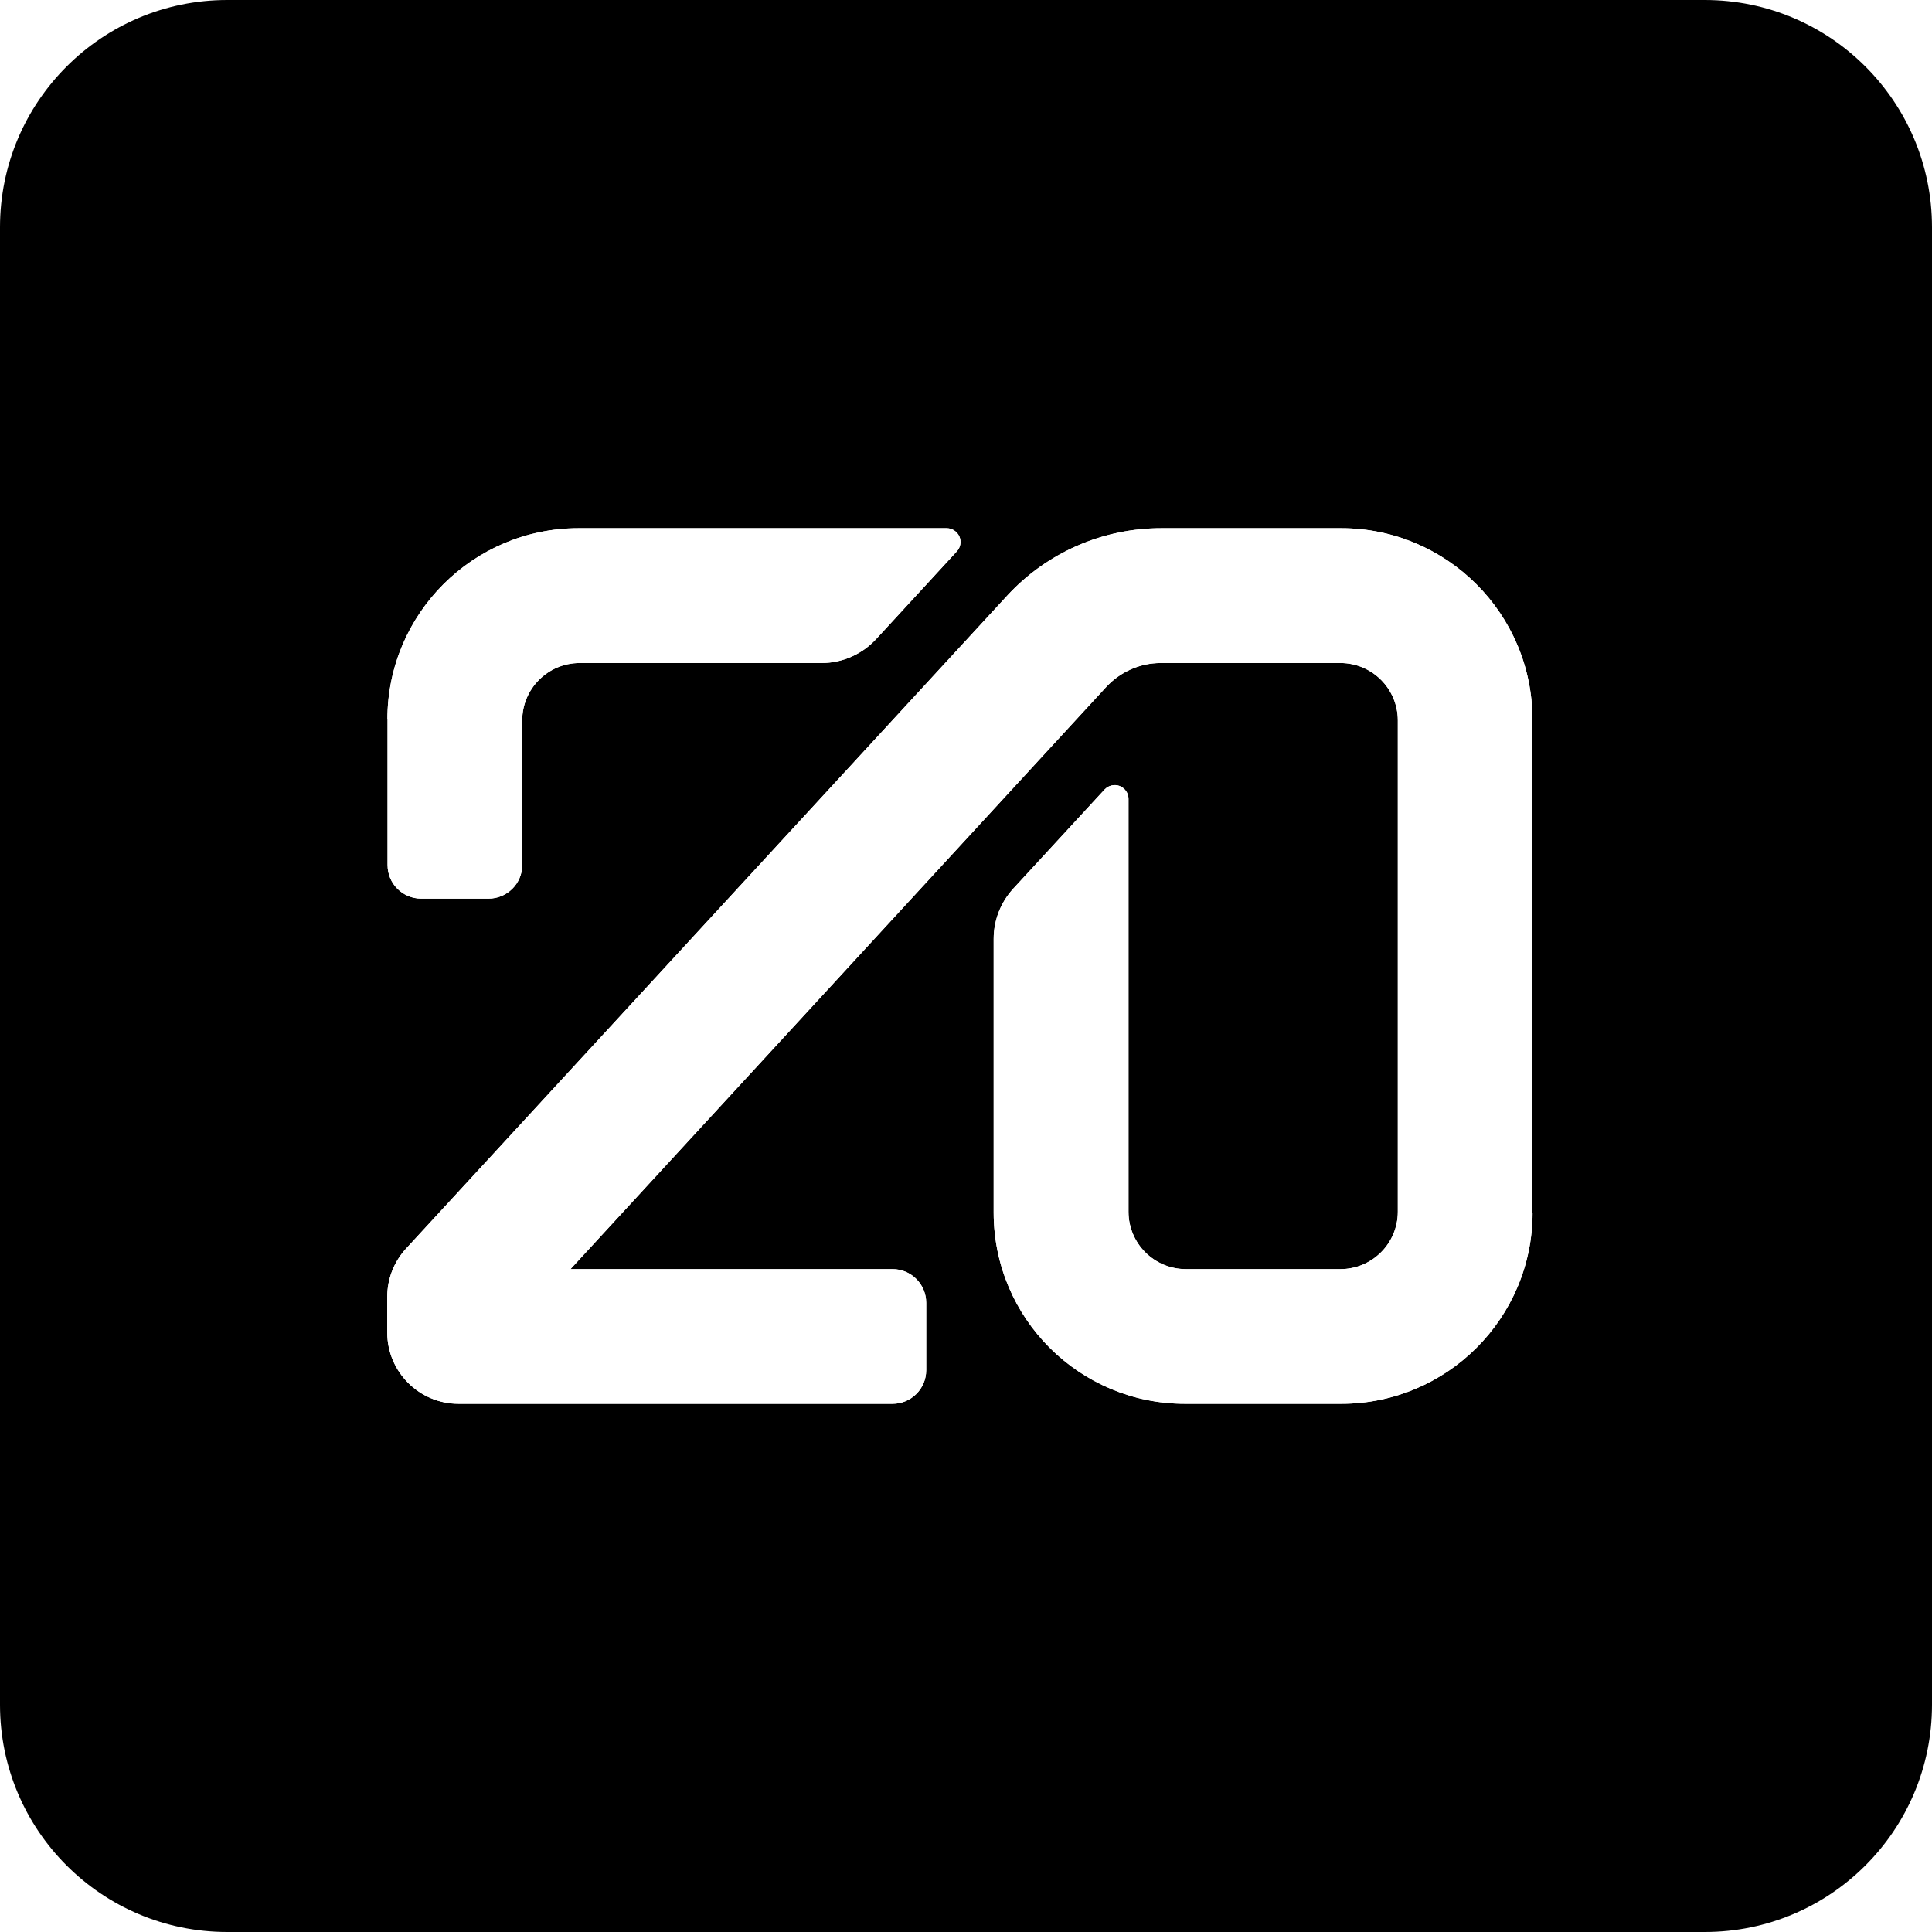
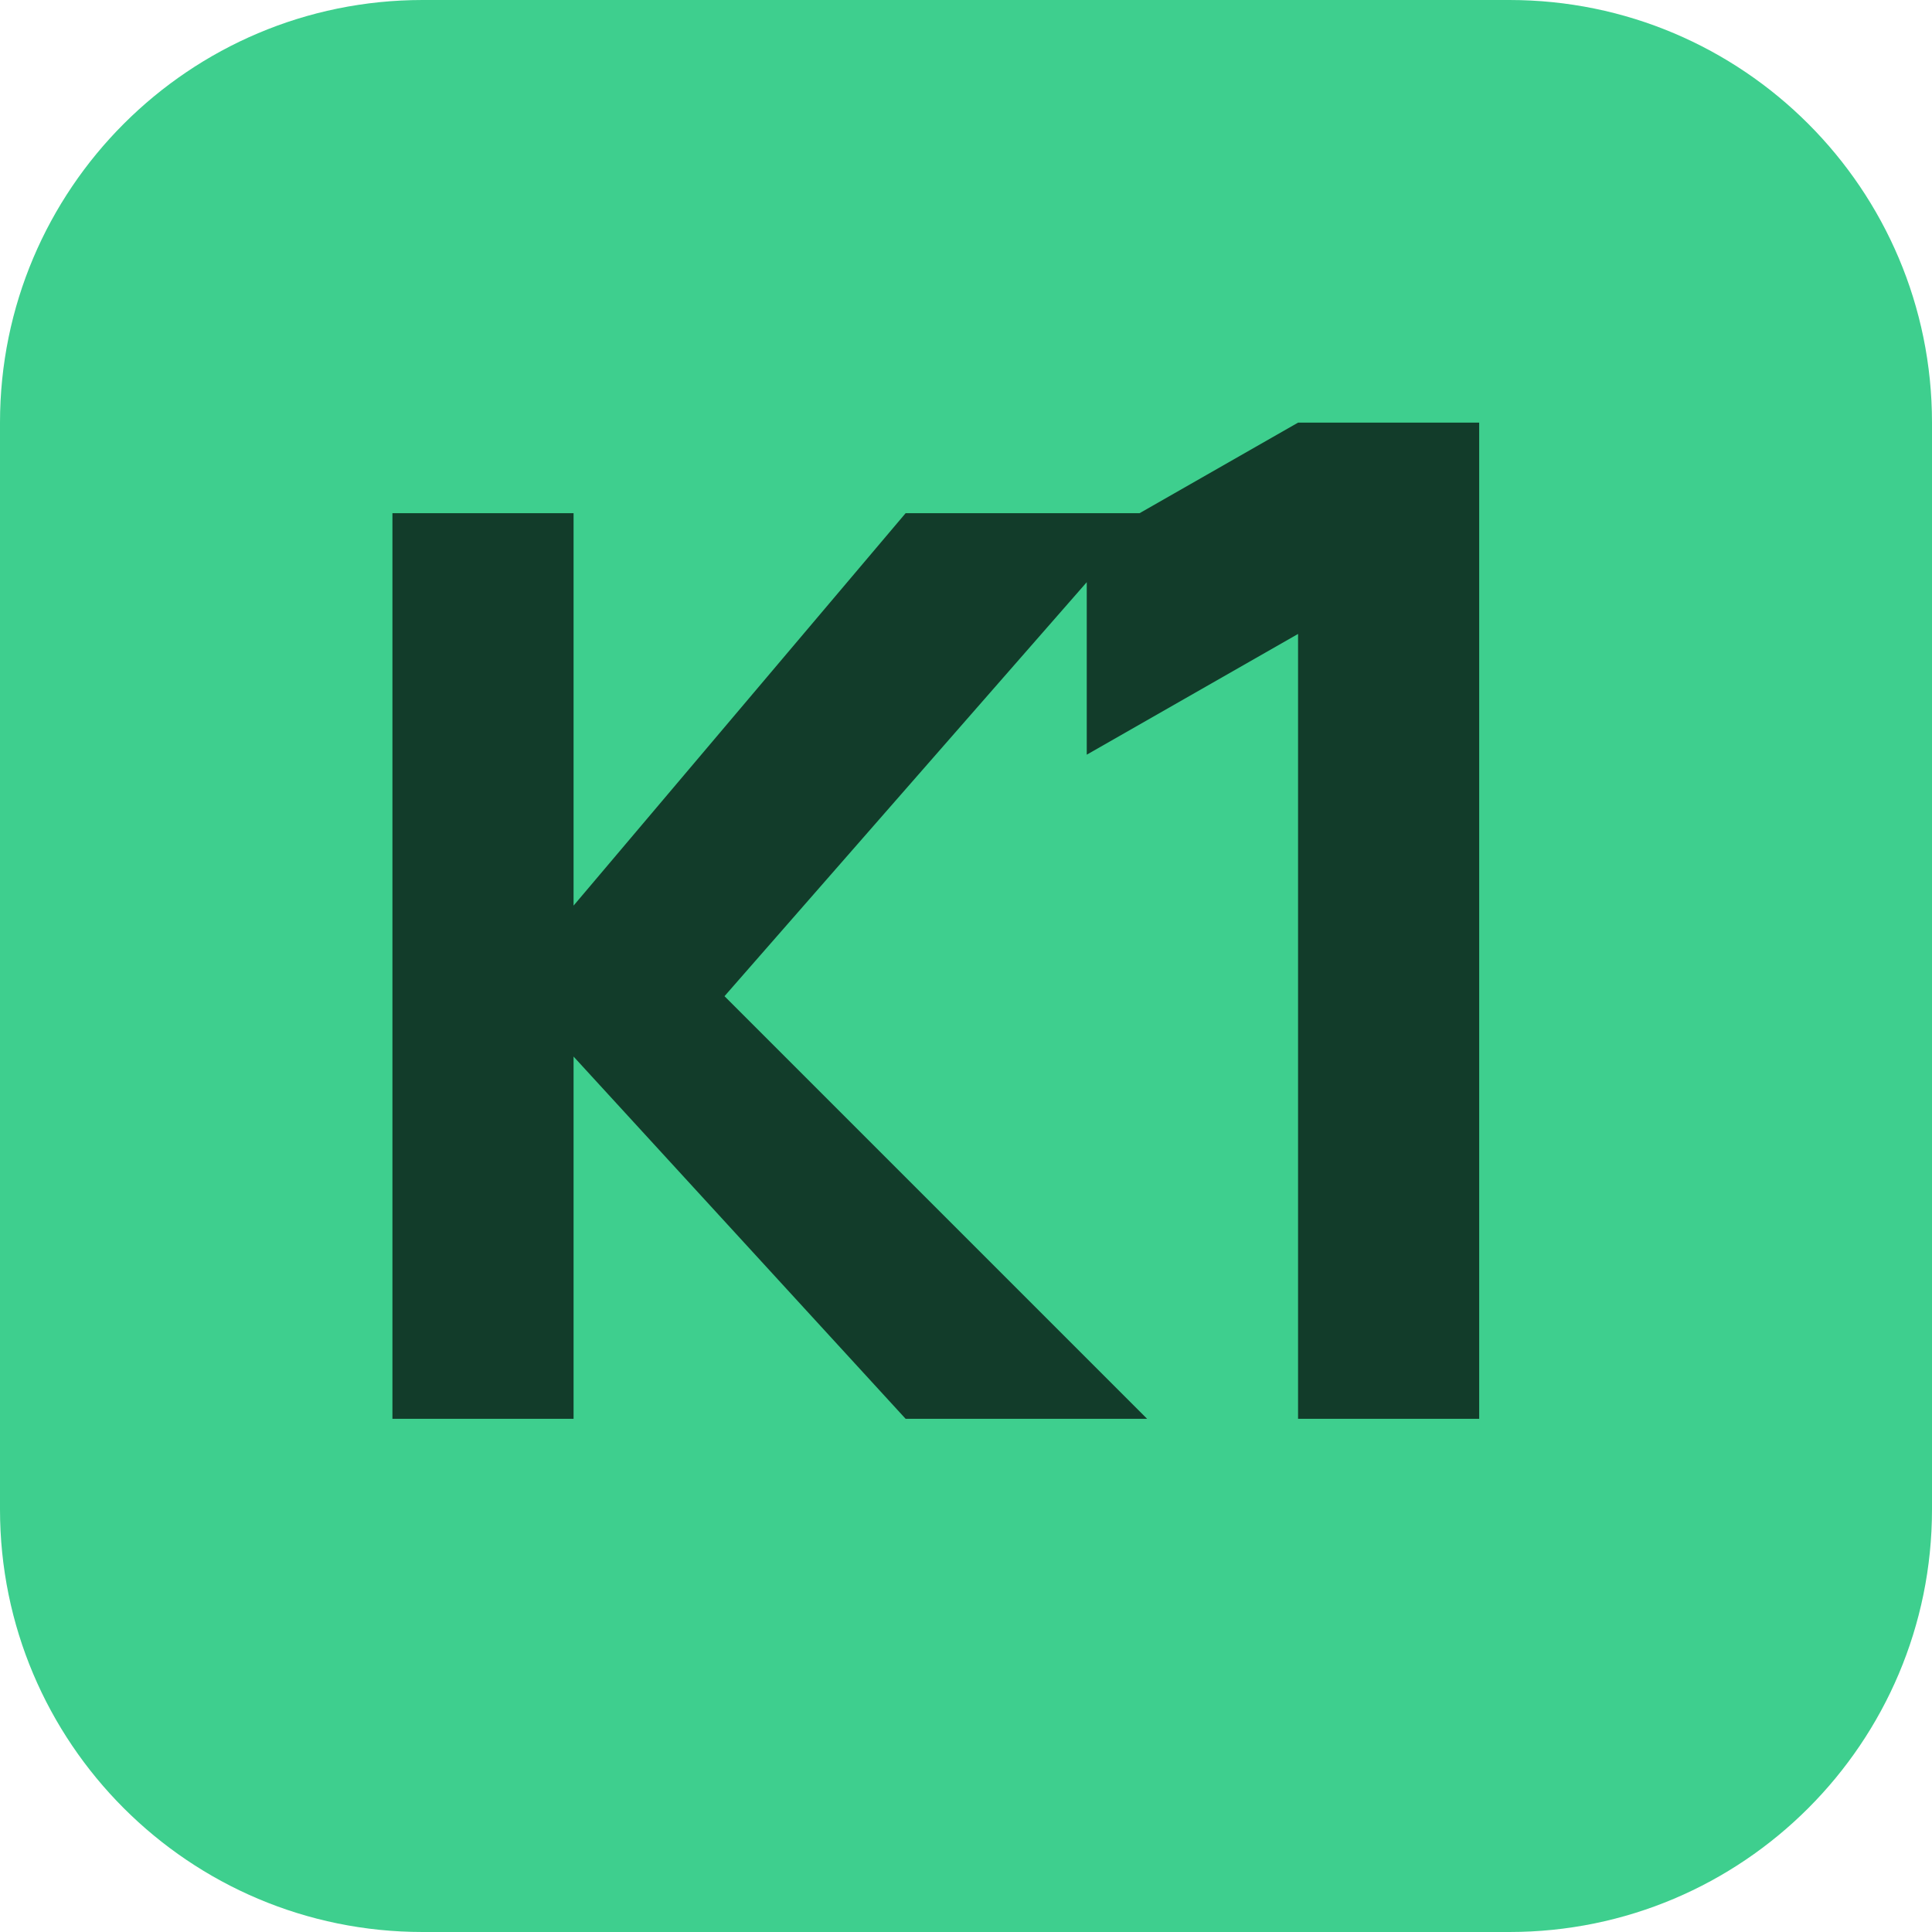
- <svg xmlns="http://www.w3.org/2000/svg" width="96px" height="96px" viewBox="0 0 96 96" version="1.1">
-   <defs>
-     <clipPath id="clip1">
-       <path d="M 11.293 0 L 84.707 0 C 90.945 0 96 5.055 96 11.293 L 96 84.707 C 96 90.945 90.945 96 84.707 96 L 11.293 96 C 5.055 96 0 90.945 0 84.707 L 0 11.293 C 0 5.055 5.055 0 11.293 0 Z M 11.293 0 " />
-     </clipPath>
-     <clipPath id="clip2">
-       <path d="M 19 26 L 48 26 L 48 45 L 19 45 Z M 19 26 " />
-     </clipPath>
-     <clipPath id="clip3">
-       <path d="M 11.293 0 L 84.707 0 C 90.945 0 96 5.055 96 11.293 L 96 84.707 C 96 90.945 90.945 96 84.707 96 L 11.293 96 C 5.055 96 0 90.945 0 84.707 L 0 11.293 C 0 5.055 5.055 0 11.293 0 Z M 11.293 0 " />
-     </clipPath>
-     <clipPath id="clip4">
-       <path d="M 19 26 L 77 26 L 77 70 L 19 70 Z M 19 26 " />
-     </clipPath>
-     <clipPath id="clip5">
-       <path d="M 11.293 0 L 84.707 0 C 90.945 0 96 5.055 96 11.293 L 96 84.707 C 96 90.945 90.945 96 84.707 96 L 11.293 96 C 5.055 96 0 90.945 0 84.707 L 0 11.293 C 0 5.055 5.055 0 11.293 0 Z M 11.293 0 " />
-     </clipPath>
-   </defs>
-   <g id="surface1">
-     <g clip-path="url(#clip1)" clip-rule="nonzero">
-       <path style=" stroke:none;fill-rule:nonzero;fill:rgb(0%,0%,0%);fill-opacity:1;" d="M 96 0 L 0 0 L 0 96 L 96 96 Z M 19.25 35.746 C 19.25 30.5 23.508 26.246 28.75 26.246 L 47.039 26.246 C 47.309 26.246 47.555 26.406 47.668 26.652 C 47.781 26.902 47.73 27.191 47.547 27.395 L 43.539 31.75 C 42.84 32.508 41.859 32.945 40.828 32.945 L 28.801 32.945 C 27.227 32.945 25.949 34.223 25.949 35.797 L 25.949 42.98 C 25.949 43.906 25.199 44.652 24.273 44.652 L 20.93 44.652 C 20.004 44.652 19.258 43.906 19.258 42.98 L 19.258 35.746 Z M 76.152 60.254 C 76.152 65.5 71.895 69.754 66.648 69.754 L 58.879 69.754 C 53.633 69.754 49.375 65.5 49.375 60.254 L 49.375 46.652 C 49.375 45.727 49.723 44.836 50.352 44.152 L 54.883 39.234 C 55.074 39.027 55.371 38.957 55.637 39.055 C 55.898 39.164 56.074 39.41 56.074 39.691 L 56.074 60.211 C 56.074 61.785 57.352 63.062 58.926 63.062 L 66.605 63.062 C 68.18 63.062 69.457 61.785 69.457 60.211 L 69.457 35.797 C 69.457 34.223 68.18 32.945 66.605 32.945 L 57.676 32.945 C 56.652 32.945 55.68 33.375 54.98 34.121 L 28.348 63.062 L 44.352 63.062 C 45.273 63.062 46.023 63.812 46.023 64.738 L 46.023 68.082 C 46.023 69.008 45.273 69.754 44.352 69.754 L 22.785 69.754 C 20.832 69.754 19.242 68.168 19.242 66.211 L 19.242 64.441 C 19.242 63.551 19.574 62.695 20.18 62.039 L 50.039 29.605 C 52.016 27.457 54.789 26.246 57.707 26.246 L 66.641 26.246 C 71.887 26.246 76.145 30.5 76.145 35.746 L 76.145 60.254 Z M 76.152 60.254 " />
-     </g>
-     <g clip-path="url(#clip2)" clip-rule="nonzero">
-       <g clip-path="url(#clip3)" clip-rule="nonzero">
-         <path style=" stroke:none;fill-rule:nonzero;fill:rgb(100%,100%,100%);fill-opacity:1;" d="M 19.25 35.746 C 19.25 30.5 23.508 26.246 28.75 26.246 L 47.039 26.246 C 47.309 26.246 47.555 26.406 47.668 26.652 C 47.781 26.902 47.73 27.191 47.547 27.395 L 43.539 31.75 C 42.84 32.508 41.859 32.945 40.828 32.945 L 28.801 32.945 C 27.227 32.945 25.949 34.223 25.949 35.797 L 25.949 42.98 C 25.949 43.906 25.199 44.652 24.273 44.652 L 20.93 44.652 C 20.004 44.652 19.258 43.906 19.258 42.98 L 19.258 35.746 Z M 19.25 35.746 " />
-       </g>
-     </g>
-     <g clip-path="url(#clip4)" clip-rule="nonzero">
-       <g clip-path="url(#clip5)" clip-rule="nonzero">
-         <path style=" stroke:none;fill-rule:nonzero;fill:rgb(100%,100%,100%);fill-opacity:1;" d="M 76.152 60.254 C 76.152 65.5 71.895 69.754 66.648 69.754 L 58.879 69.754 C 53.633 69.754 49.375 65.5 49.375 60.254 L 49.375 46.652 C 49.375 45.727 49.723 44.836 50.352 44.152 L 54.883 39.234 C 55.074 39.027 55.371 38.957 55.637 39.055 C 55.898 39.164 56.074 39.41 56.074 39.691 L 56.074 60.211 C 56.074 61.785 57.352 63.062 58.926 63.062 L 66.605 63.062 C 68.18 63.062 69.457 61.785 69.457 60.211 L 69.457 35.797 C 69.457 34.223 68.18 32.945 66.605 32.945 L 57.676 32.945 C 56.652 32.945 55.68 33.375 54.98 34.121 L 28.348 63.062 L 44.352 63.062 C 45.273 63.062 46.023 63.812 46.023 64.738 L 46.023 68.082 C 46.023 69.008 45.273 69.754 44.352 69.754 L 22.785 69.754 C 20.832 69.754 19.242 68.168 19.242 66.211 L 19.242 64.441 C 19.242 63.551 19.574 62.695 20.18 62.039 L 50.039 29.605 C 52.016 27.457 54.789 26.246 57.707 26.246 L 66.641 26.246 C 71.887 26.246 76.145 30.5 76.145 35.746 L 76.145 60.254 Z M 76.152 60.254 " />
-       </g>
-     </g>
-   </g>
+ <svg xmlns="http://www.w3.org/2000/svg" viewBox="0 0 64 64">
+   <rect width="64" height="64" rx="14" fill="#3ecf8e" />
+   <path d="M13 17h6v13l11-13h8L24 33l14 14h-8L19 35v12h-6V17Zm30 4-7 4v-7l7-4h6v33h-6V21Z" fill="#123c2a" />
</svg>
